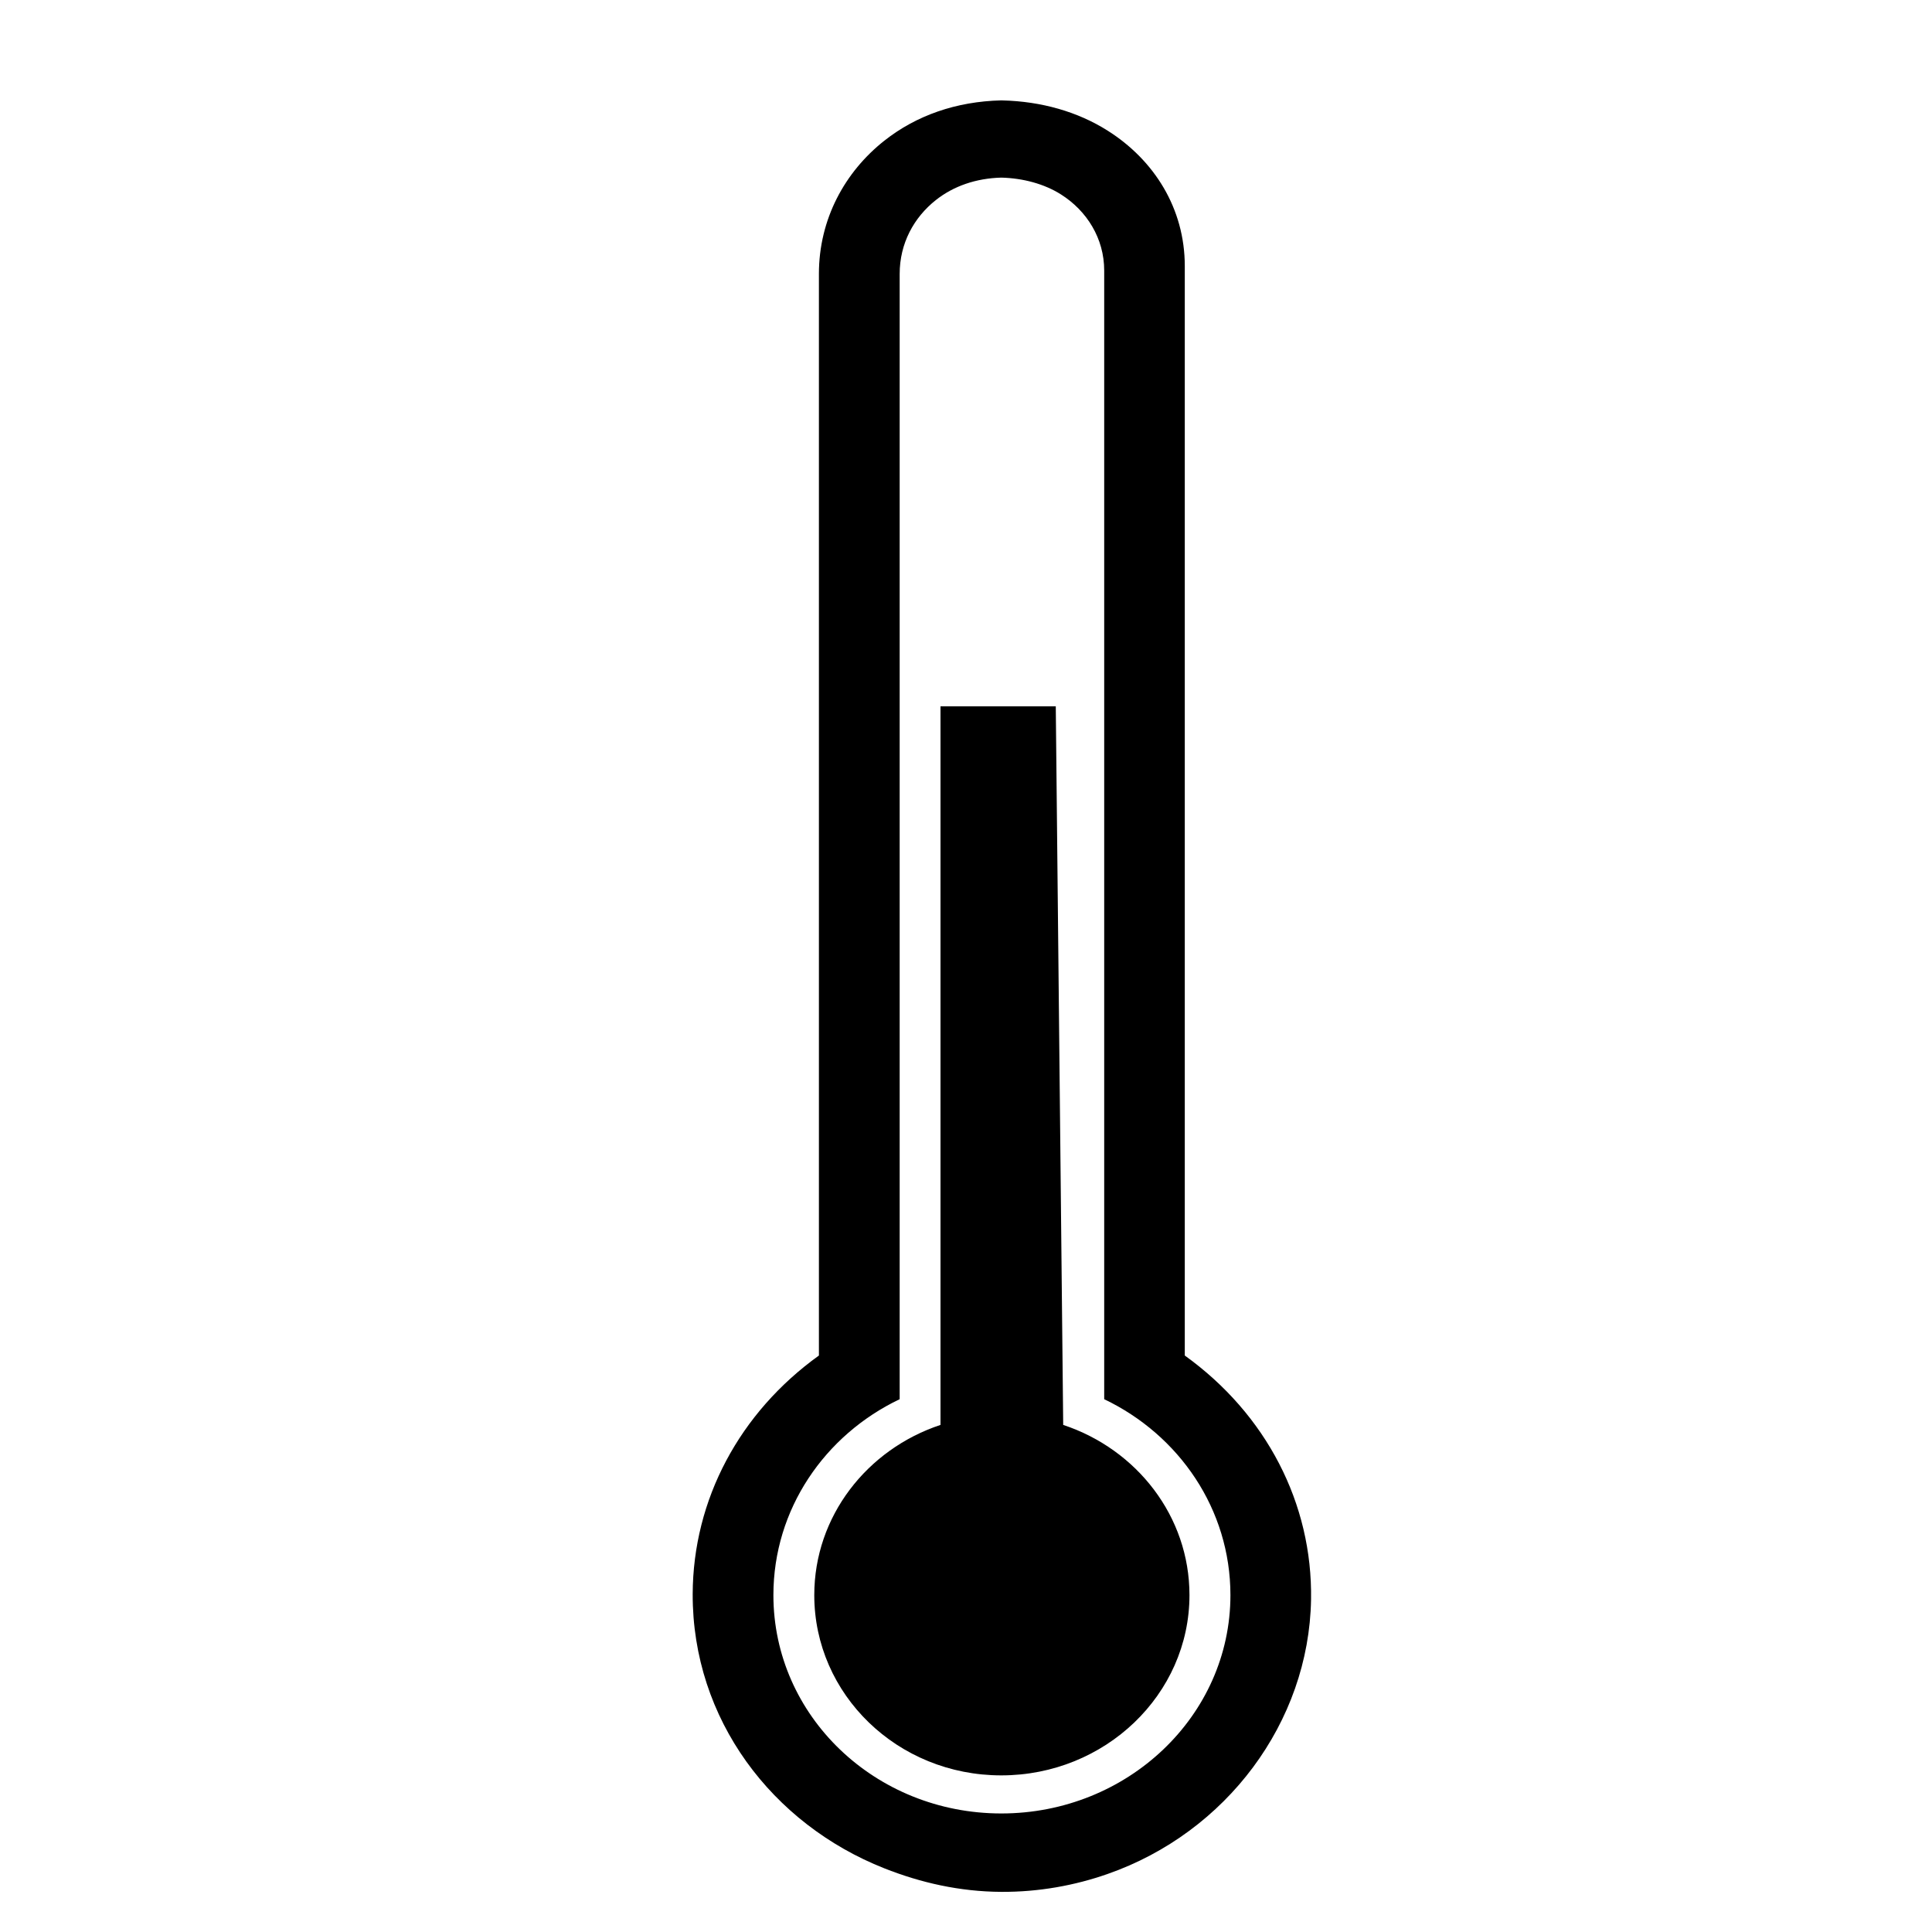
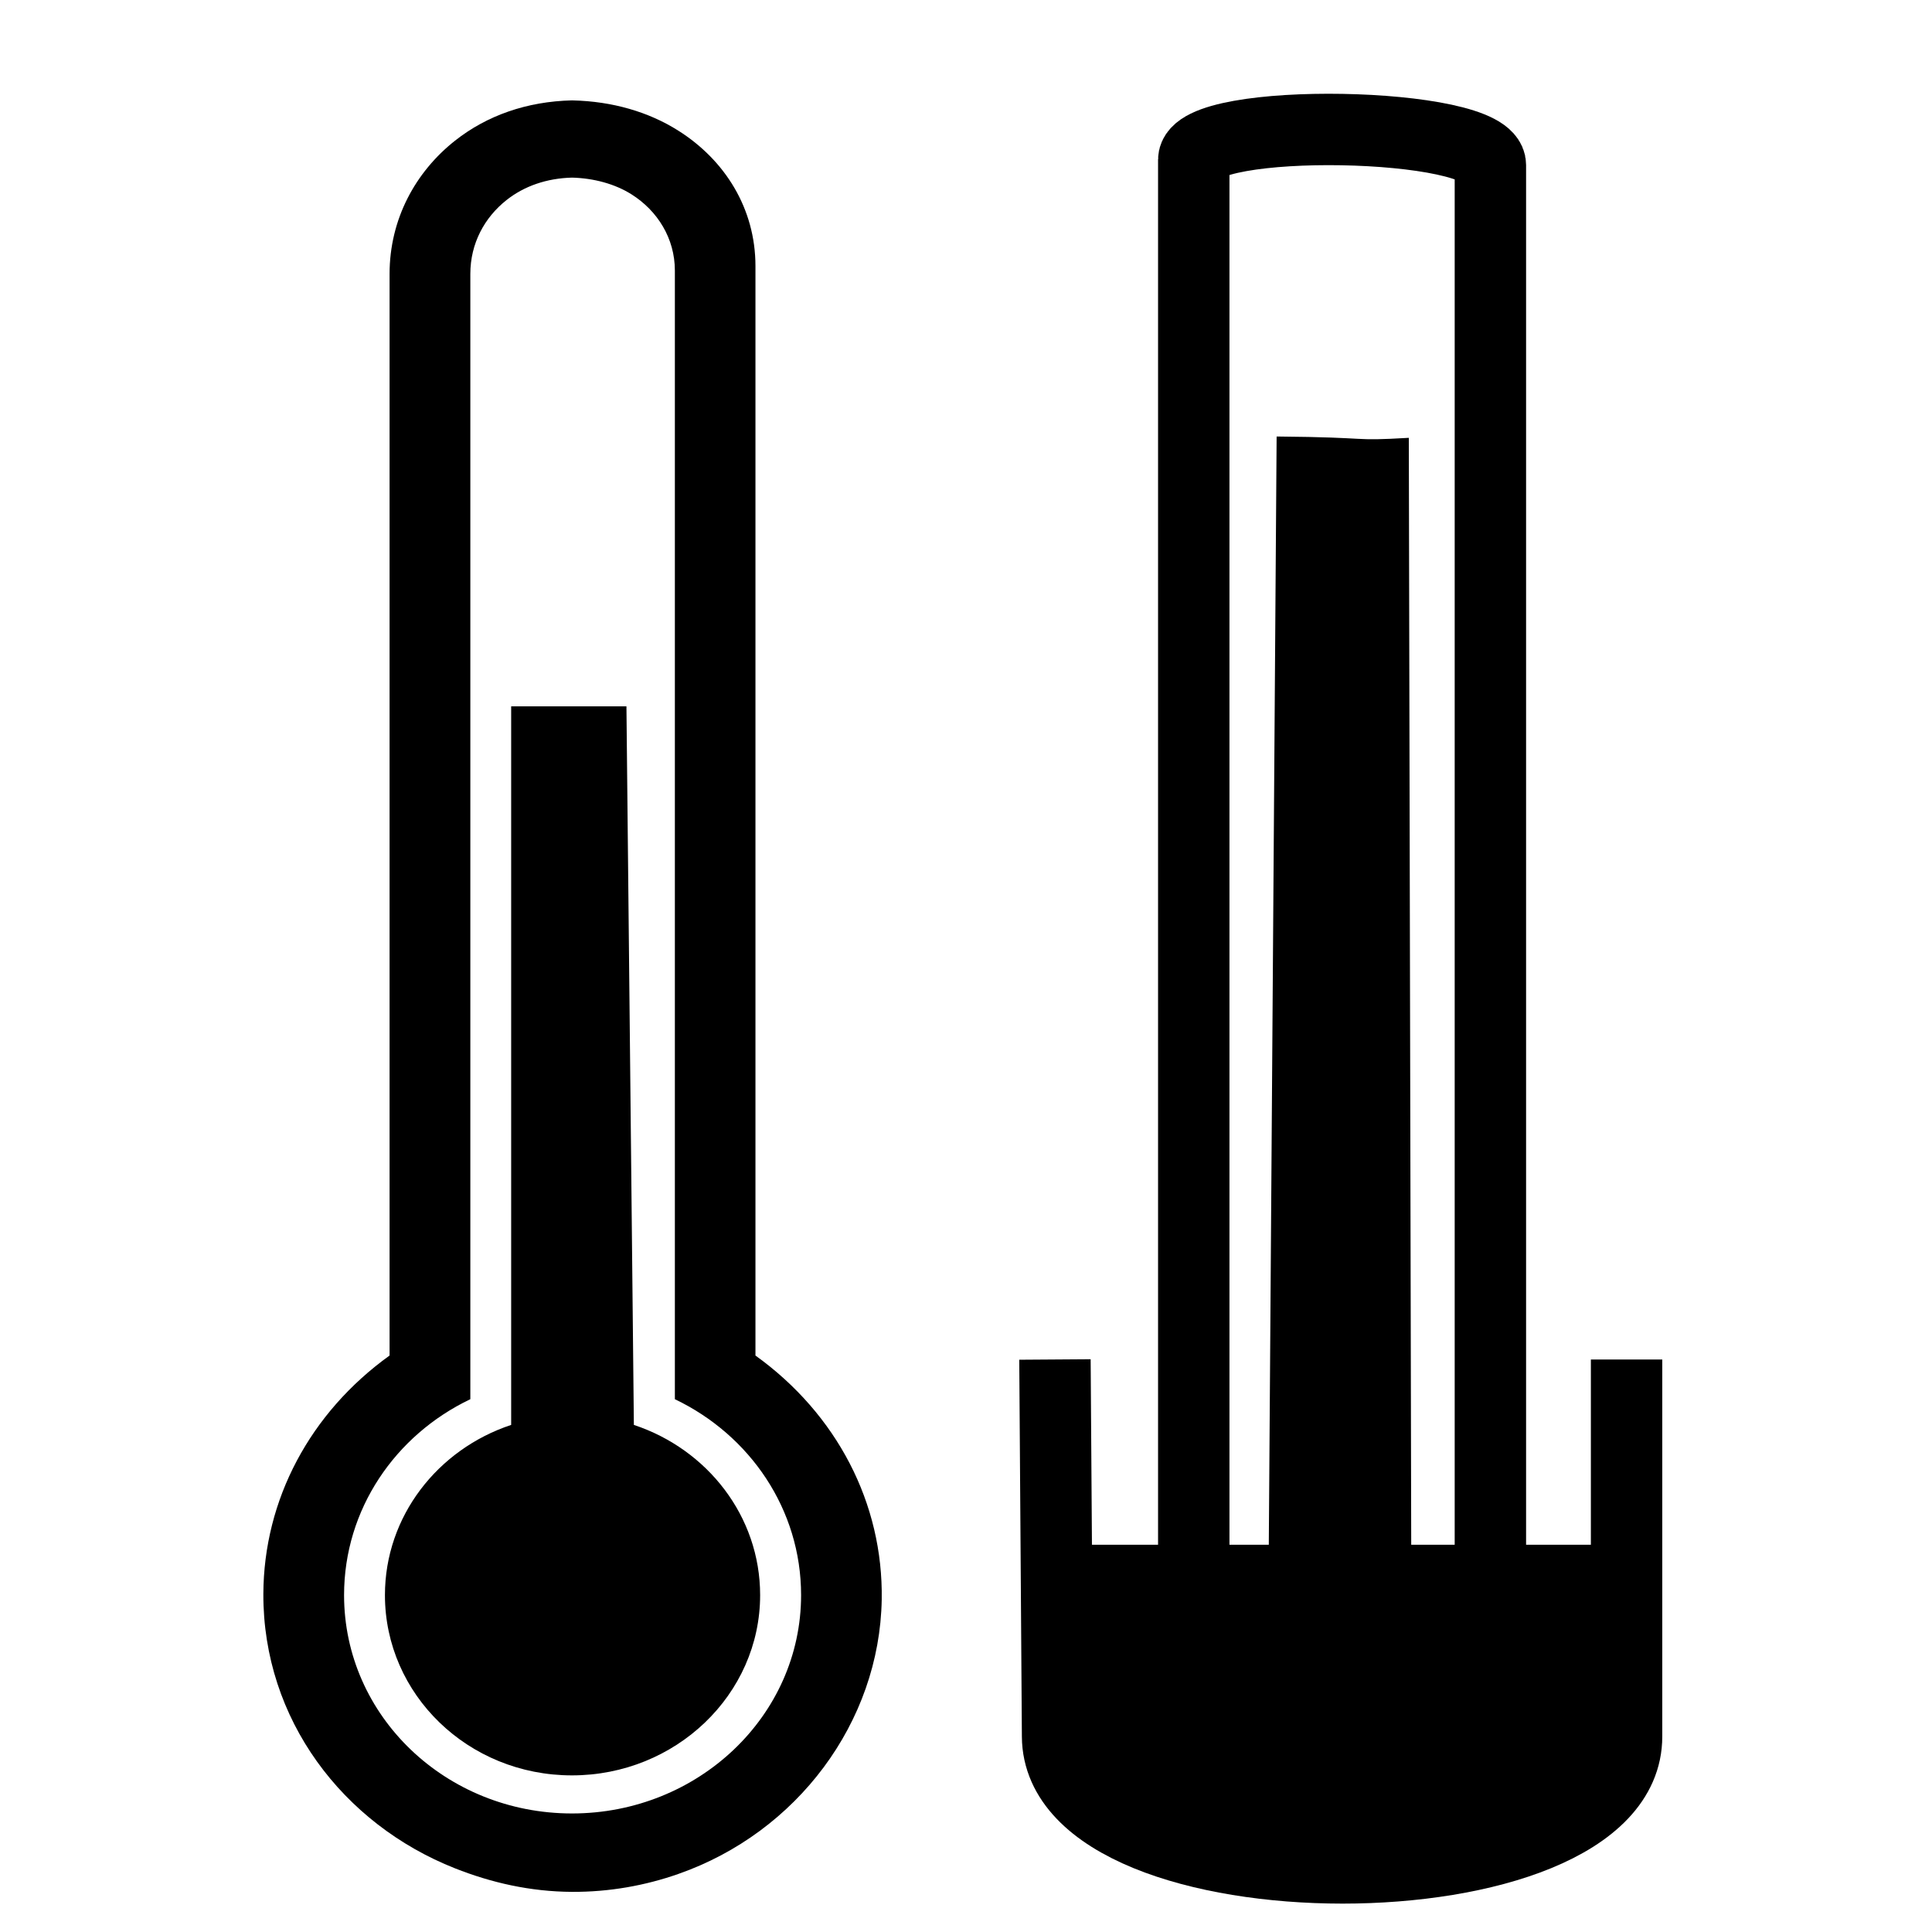
<svg xmlns="http://www.w3.org/2000/svg" height="45" width="45" id="svg3054" version="1.1">
  <defs id="defs3060" />
-   <path d="m 23.323,2.338 c -1.054,0.025 -1.983,0.353 -2.724,0.938 -0.924,0.73 -1.525,1.83 -1.525,3.104 l 0,25.193 c -1.849,1.33 -2.932,3.353 -2.94,5.555 -0.008,2.918 1.852,5.357 4.464,6.389 0.846,0.335 1.756,0.543 2.724,0.548 0.87,0.005 1.712,-0.148 2.477,-0.417 2.763,-0.965 4.688,-3.53 4.738,-6.39 0.037,-2.241 -1.045,-4.322 -2.941,-5.685 l 0,-25.375 c 0,-1.345 -0.715,-2.472 -1.797,-3.155 -0.696,-0.441 -1.544,-0.682 -2.45,-0.704 z m 0,1.799 c 0.504,0.013 0.999,0.145 1.388,0.391 0.603,0.381 1.008,1.024 1.008,1.774 l 0,26.288 c 1.747,0.835 2.94,2.565 2.94,4.563 0,2.814 -2.399,5.086 -5.336,5.086 -2.938,0 -5.309,-2.272 -5.309,-5.086 0,-1.997 1.193,-3.729 2.941,-4.563 l 0,-26.21 c 0,-0.709 0.329,-1.314 0.844,-1.721 0.412,-0.326 0.937,-0.507 1.525,-0.522 z m -1.417,12.315 0,16.737 c -1.713,0.568 -2.94,2.13 -2.94,3.964 0,2.315 1.939,4.199 4.356,4.199 2.417,0 4.383,-1.884 4.383,-4.199 0,-1.834 -1.227,-3.396 -2.941,-3.964 l -0.173,-16.737 z" id="path3056" />
+   <path d="m 13.323,2.338 c -1.054,0.025 -1.983,0.353 -2.724,0.938 -0.924,0.73 -1.525,1.83 -1.525,3.104 l 0,25.193 c -1.849,1.33 -2.932,3.353 -2.94,5.555 -0.008,2.918 1.852,5.357 4.464,6.389 0.846,0.335 1.756,0.543 2.724,0.548 0.87,0.005 1.712,-0.148 2.477,-0.417 2.763,-0.965 4.688,-3.53 4.738,-6.39 0.037,-2.241 -1.045,-4.322 -2.941,-5.685 l 0,-25.375 c 0,-1.345 -0.715,-2.472 -1.797,-3.155 -0.696,-0.441 -1.544,-0.682 -2.45,-0.704 z m 0,1.799 c 0.504,0.013 0.999,0.145 1.388,0.391 0.603,0.381 1.008,1.024 1.008,1.774 l 0,26.288 c 1.747,0.835 2.94,2.565 2.94,4.563 0,2.814 -2.399,5.086 -5.336,5.086 -2.938,0 -5.309,-2.272 -5.309,-5.086 0,-1.997 1.193,-3.729 2.941,-4.563 l 0,-26.21 c 0,-0.709 0.329,-1.314 0.844,-1.721 0.412,-0.326 0.937,-0.507 1.525,-0.522 z m -1.417,12.315 0,16.737 c -1.713,0.568 -2.94,2.13 -2.94,3.964 0,2.315 1.939,4.199 4.356,4.199 2.417,0 4.383,-1.884 4.383,-4.199 0,-1.834 -1.227,-3.396 -2.941,-3.964 l -0.173,-16.737 z" id="path3056" />
+   <path style="fill:#000000" id="path4" d="m 24.633,40.447 c 0,4.081 13.253,4.081 13.253,0 l -5.005,0.611 -0.067,-30.86 c -1.405,0.082 -0.752,-0.011 -3.079,-0.031 l -0.219,31.014 z" />
+   <path style="fill:none;stroke:#000000;stroke-width:1.663;stroke-miterlimit:4;stroke-dasharray:none" id="path6" d="m 27.805,41.345 0,-37.623 c 0,-1.02 6.909,-0.898 6.909,0.122 l 0,37.99" />
+   <path style="fill:none;stroke:#000000;stroke-width:1.663;stroke-miterlimit:4;stroke-dasharray:none" id="path8" d="m 24.572,31.665 0.061,8.782 c 0.028,4.08 13.253,4.081 13.253,0 l 0,-8.782" />
+   <rect style="fill:#000000;fill-opacity:1" id="rect3076" width="13.448" height="5.498" x="24.462" y="35.98" />
</svg>
